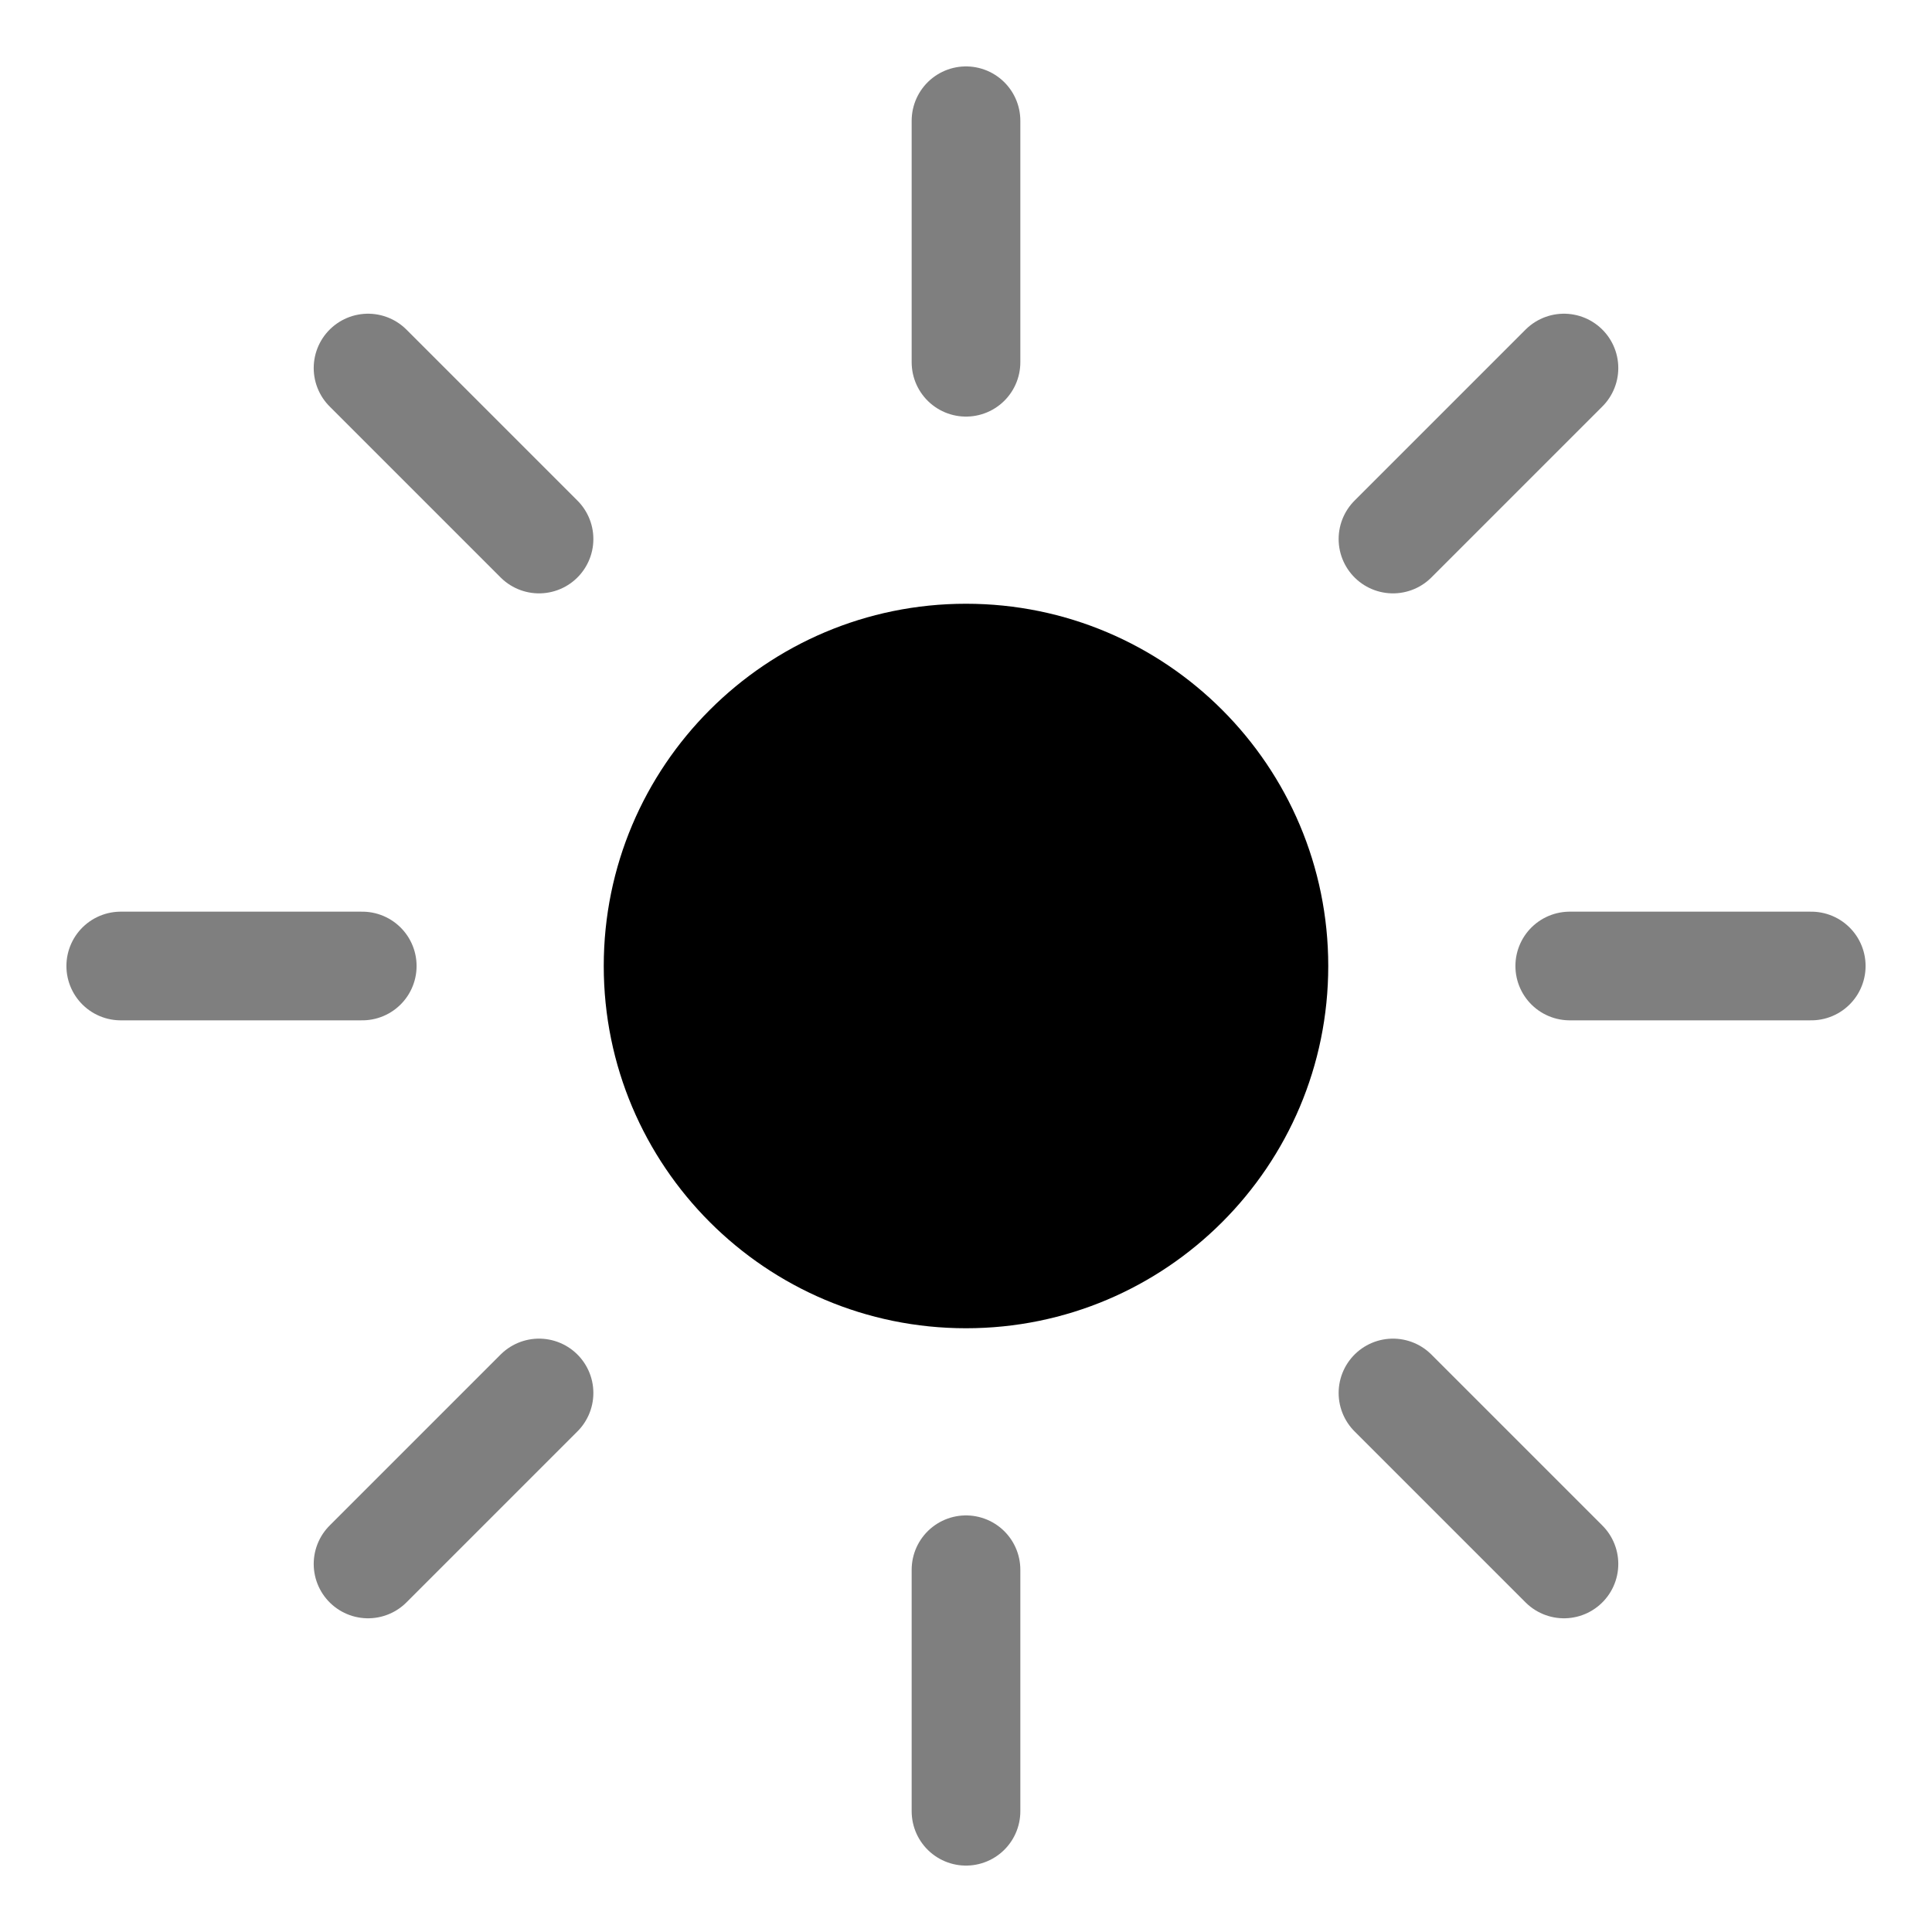
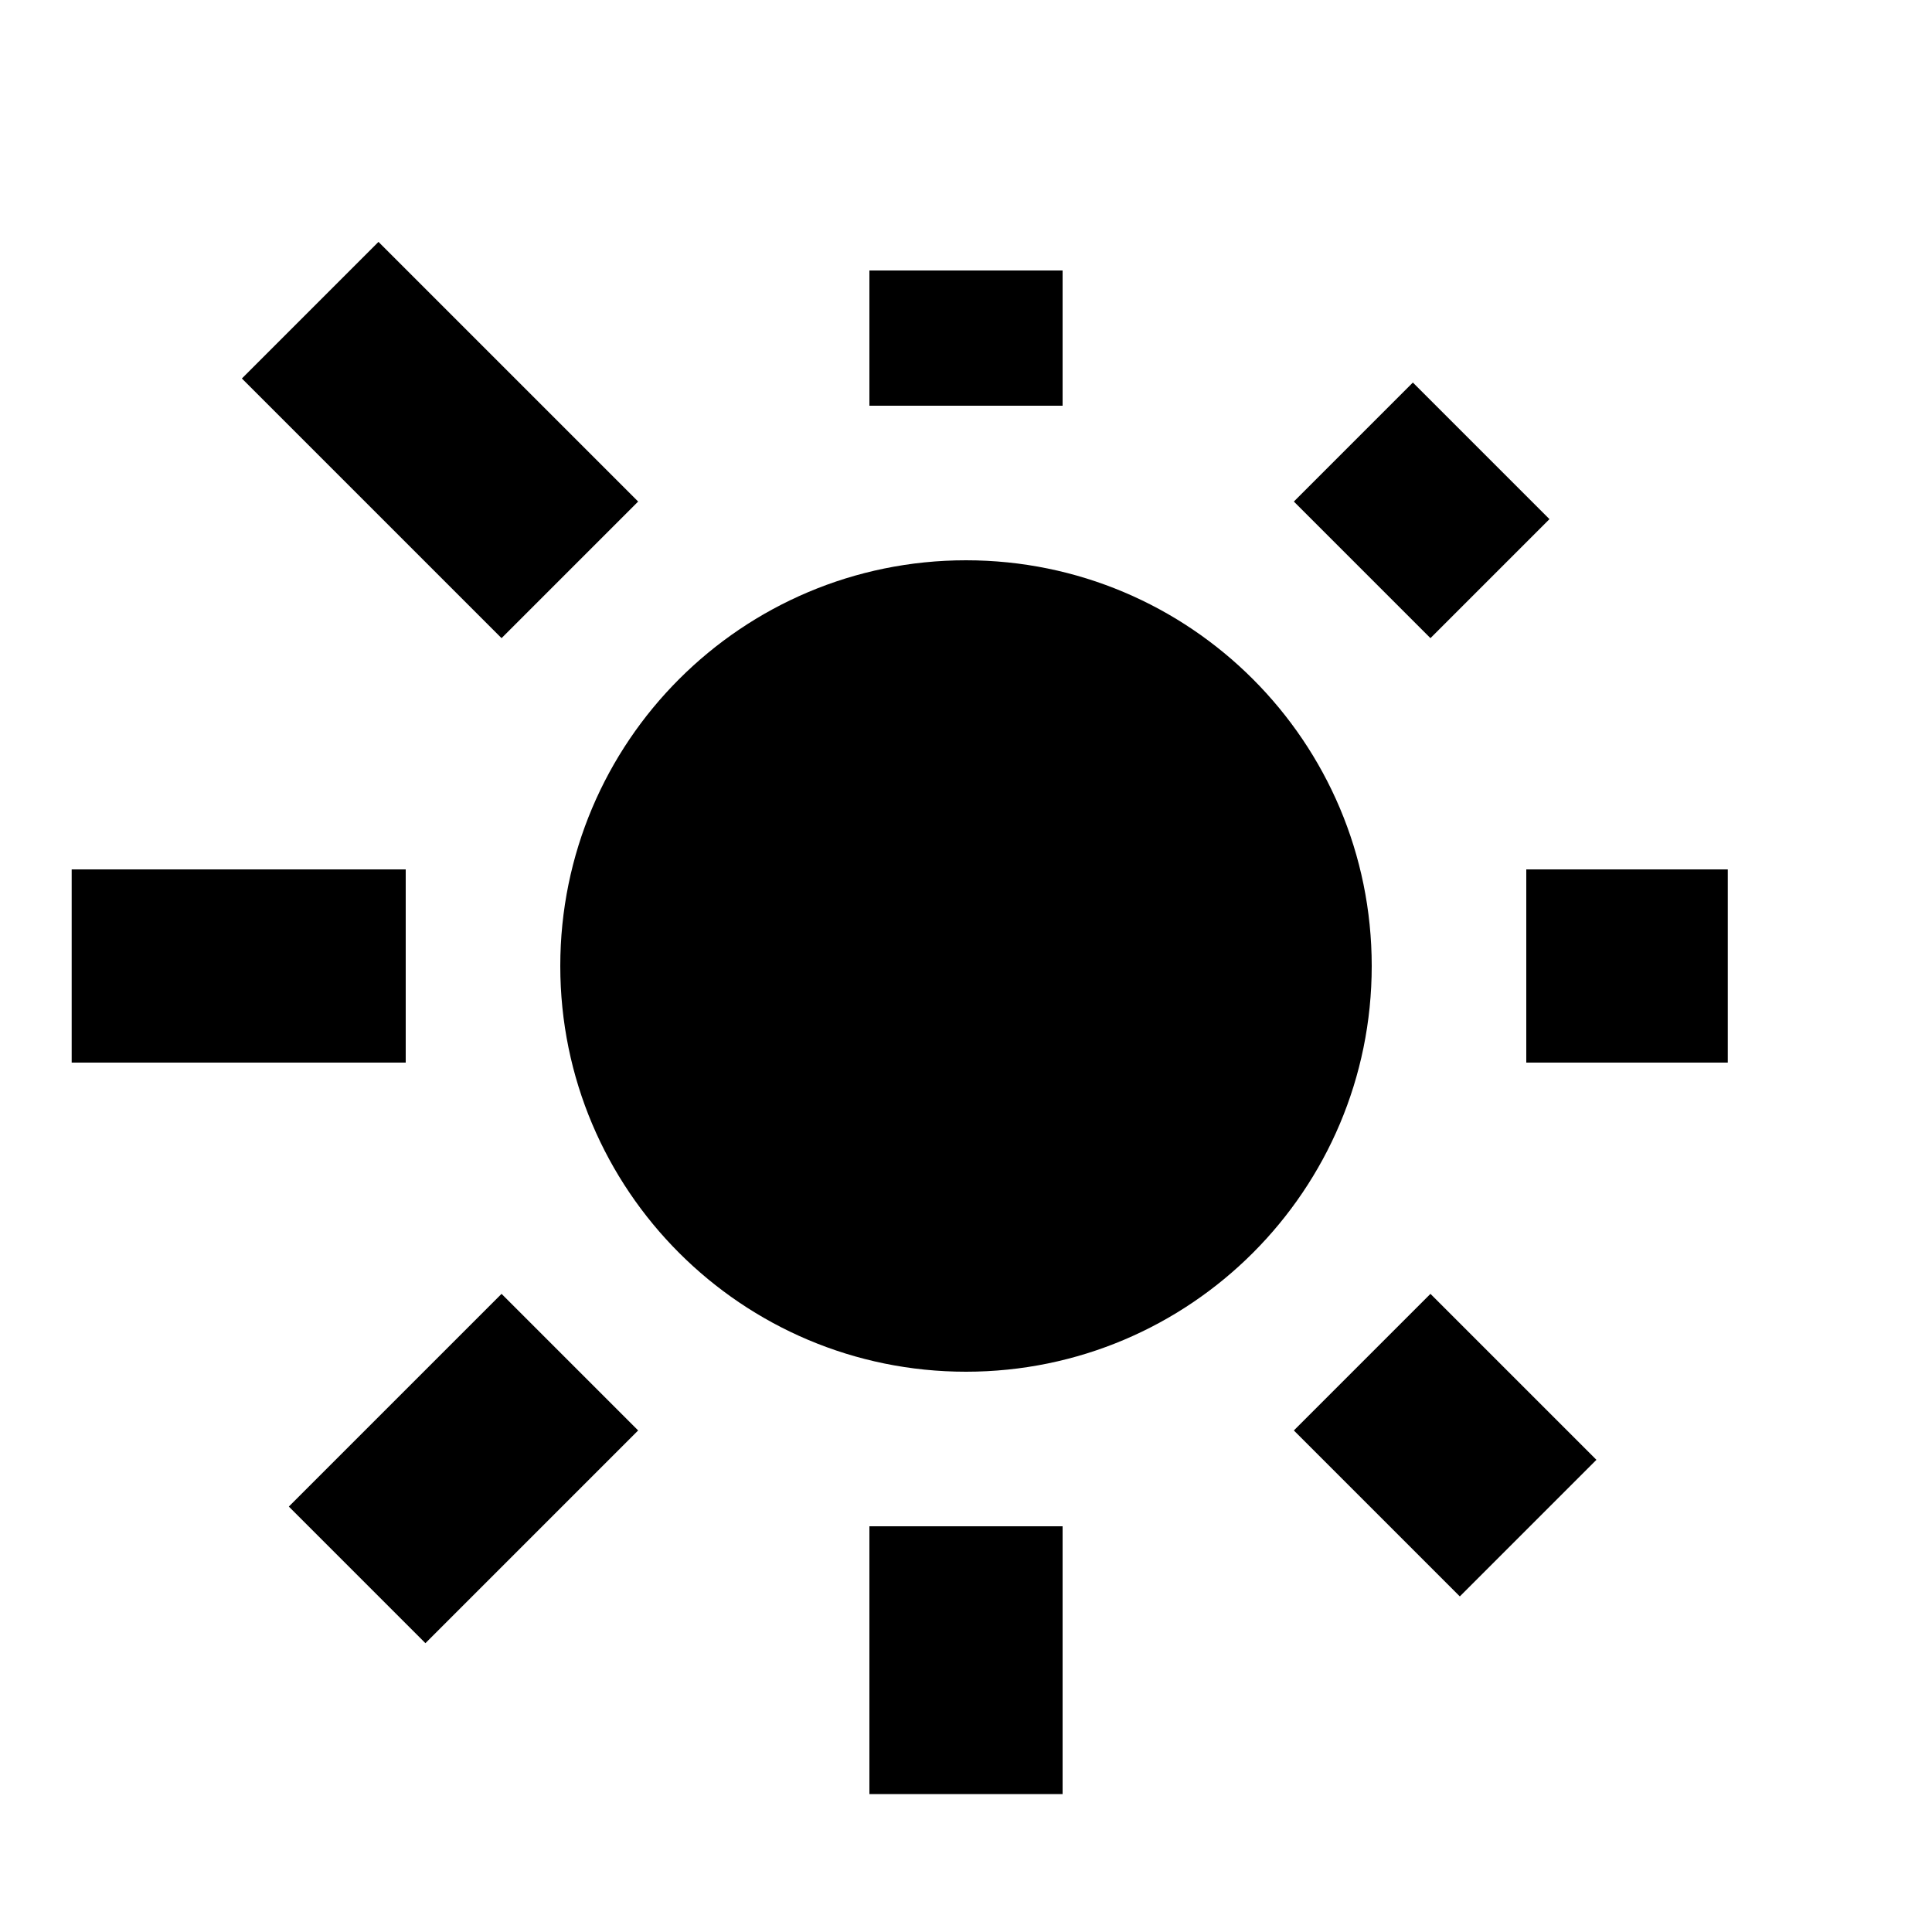
- <svg xmlns="http://www.w3.org/2000/svg" viewBox="0 0 20 20" width="20" height="20">
-   <g stroke="#000" stroke-width="1.125" stroke-linecap="round" stroke-opacity="0.5">
-     <line x1="16.25" y1="10.00" x2="18.75" y2="10.00" />
-     <line x1="14.42" y1="14.42" x2="16.19" y2="16.19" />
-     <line x1="10.00" y1="16.25" x2="10.00" y2="18.75" />
-     <line x1="5.58" y1="14.42" x2="3.81" y2="16.19" />
-     <line x1="3.75" y1="10.00" x2="1.25" y2="10.00" />
-     <line x1="5.58" y1="5.58" x2="3.81" y2="3.81" />
-     <line x1="10.00" y1="3.75" x2="10.00" y2="1.25" />
-     <line x1="14.42" y1="5.58" x2="16.19" y2="3.81" />
-   </g>
-   <circle cx="10" cy="10" r="3.750" fill="#000" />
+ <svg xmlns="http://www.w3.org/2000/svg" viewBox="0 0 20 20" width="20" height="20" role="img" aria-label="Helios">
+   <path transform="scale(0.2)" fill="currentColor" d="M29 50a21 21 0 1 0 42 0a21 21 0 1 0 -42 0ZM45 21L45 14L55 14L55 21ZM66.97 25.96L73.13 19.8L80.2 26.87L74.04 33.03ZM79 45L89.43 45L89.43 55L79 55ZM74.04 66.97L82.63 75.56L75.56 82.63L66.97 74.04ZM55 79L55 92.86L45 92.86L45 79ZM33.03 74.04L22.02 85.05L14.95 77.98L25.96 66.97ZM21 55L3.71 55L3.71 45L21 45ZM25.96 33.03L12.52 19.59L19.59 12.52L33.03 25.96Z" />
</svg>
